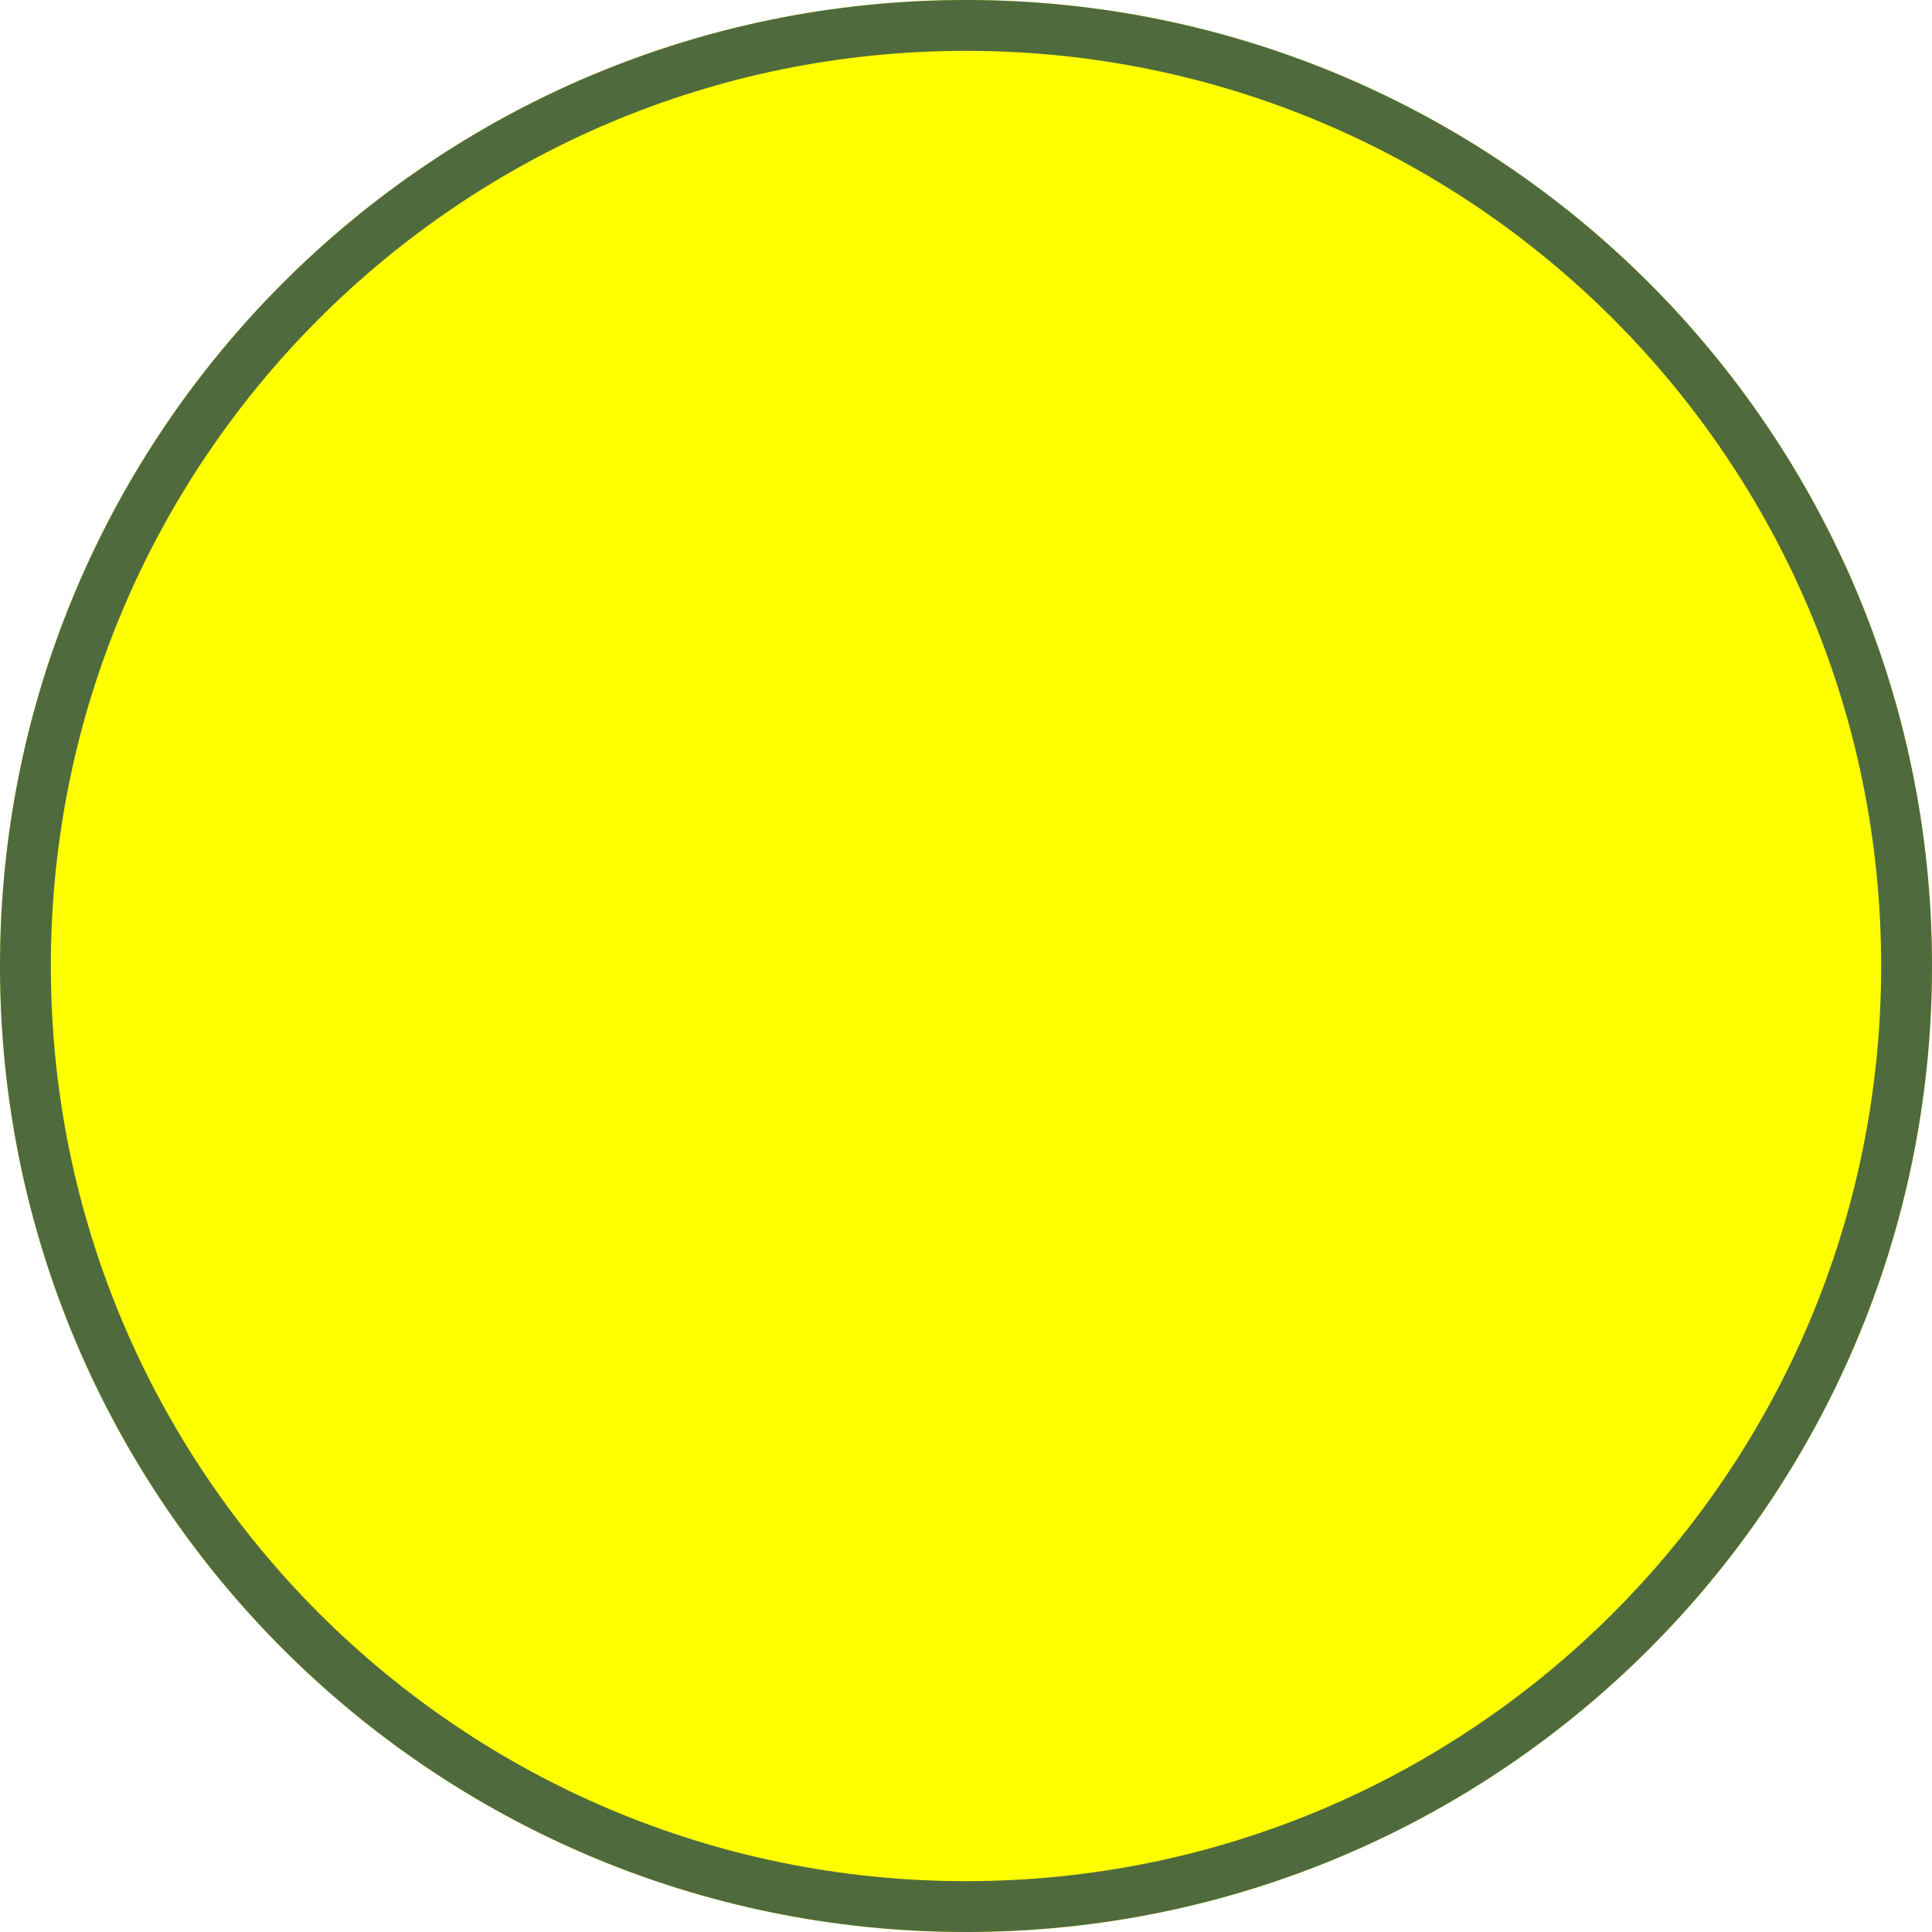
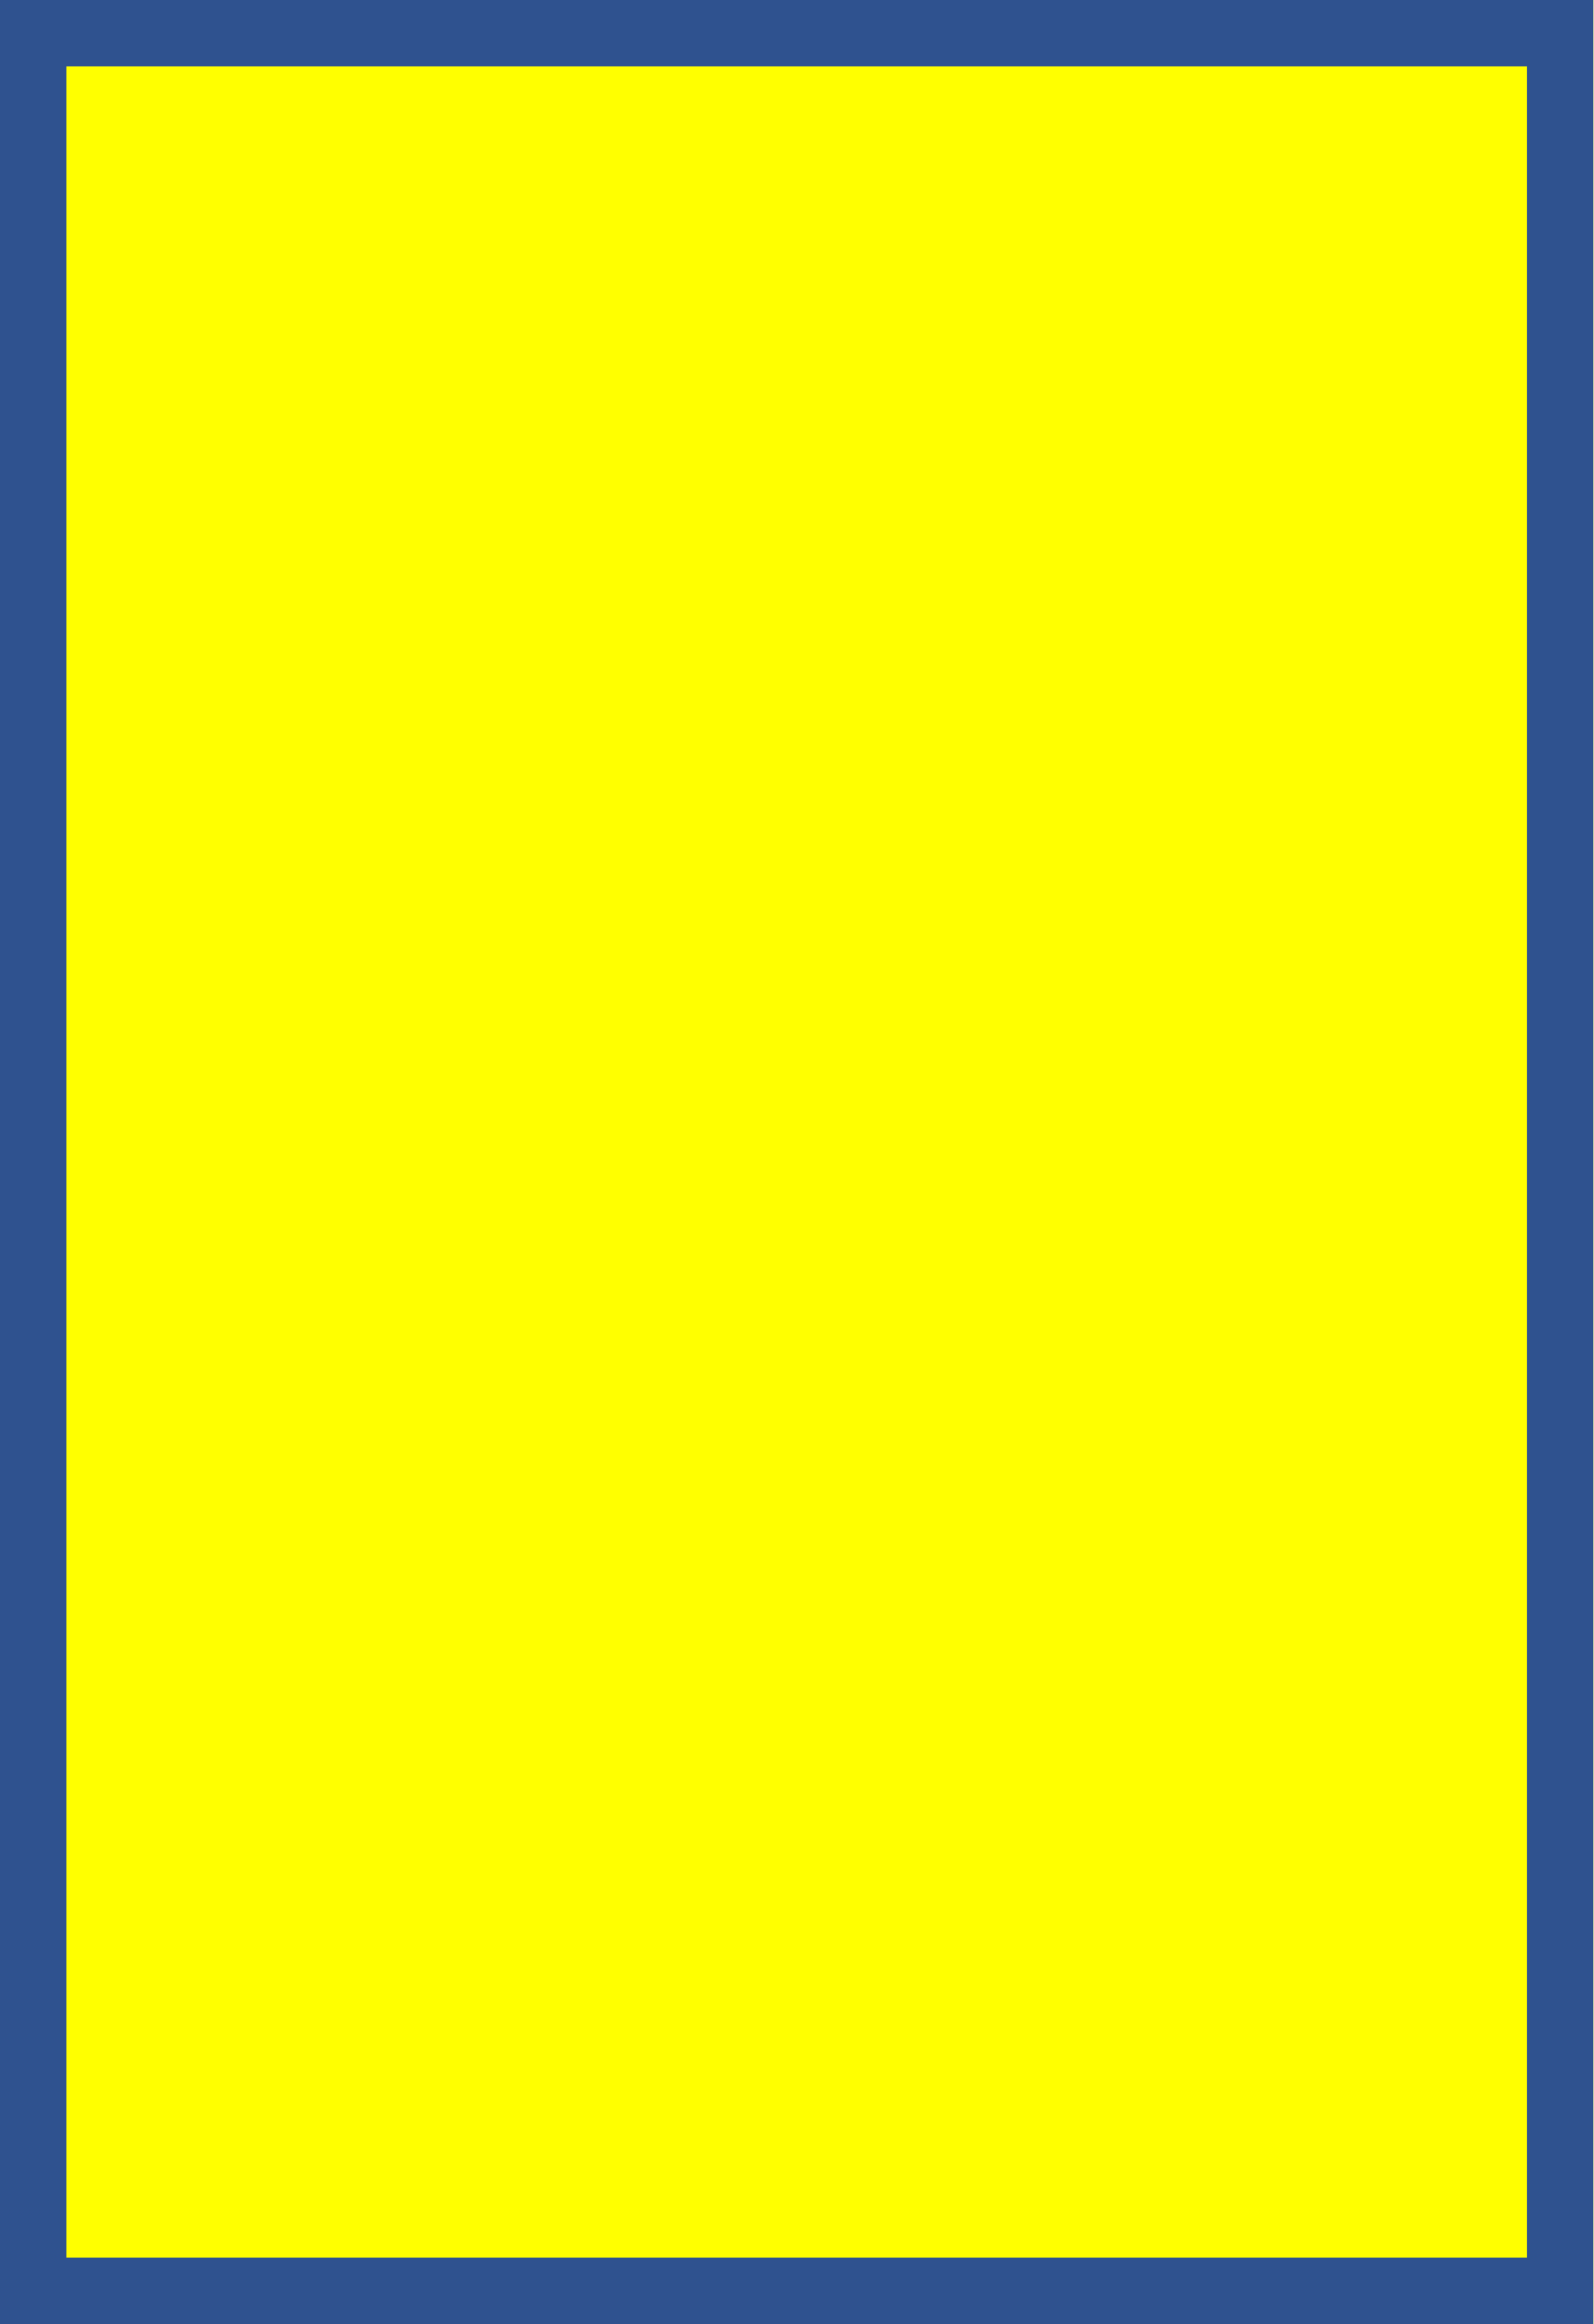
- <svg xmlns="http://www.w3.org/2000/svg" width="76" height="76" viewBox="0 0 76 76">
-   <g id="Fuse" fill="yellow" stroke="#4f6b3d" stroke-width="2">
-     <circle cx="38" cy="38" r="38" stroke="none" />
-     <circle cx="38" cy="38" r="37" fill="none" />
+ <svg xmlns="http://www.w3.org/2000/svg" width="24" height="35" viewBox="0 0 24 35">
+   <g id="Fuse" transform="translate(24) rotate(90)" fill="yellow" stroke="#2f528f" stroke-width="1">
+     <rect width="35" height="24" stroke="none" />
+     <rect x="0.5" y="0.5" width="34" height="23" fill="none" />
  </g>
</svg>
